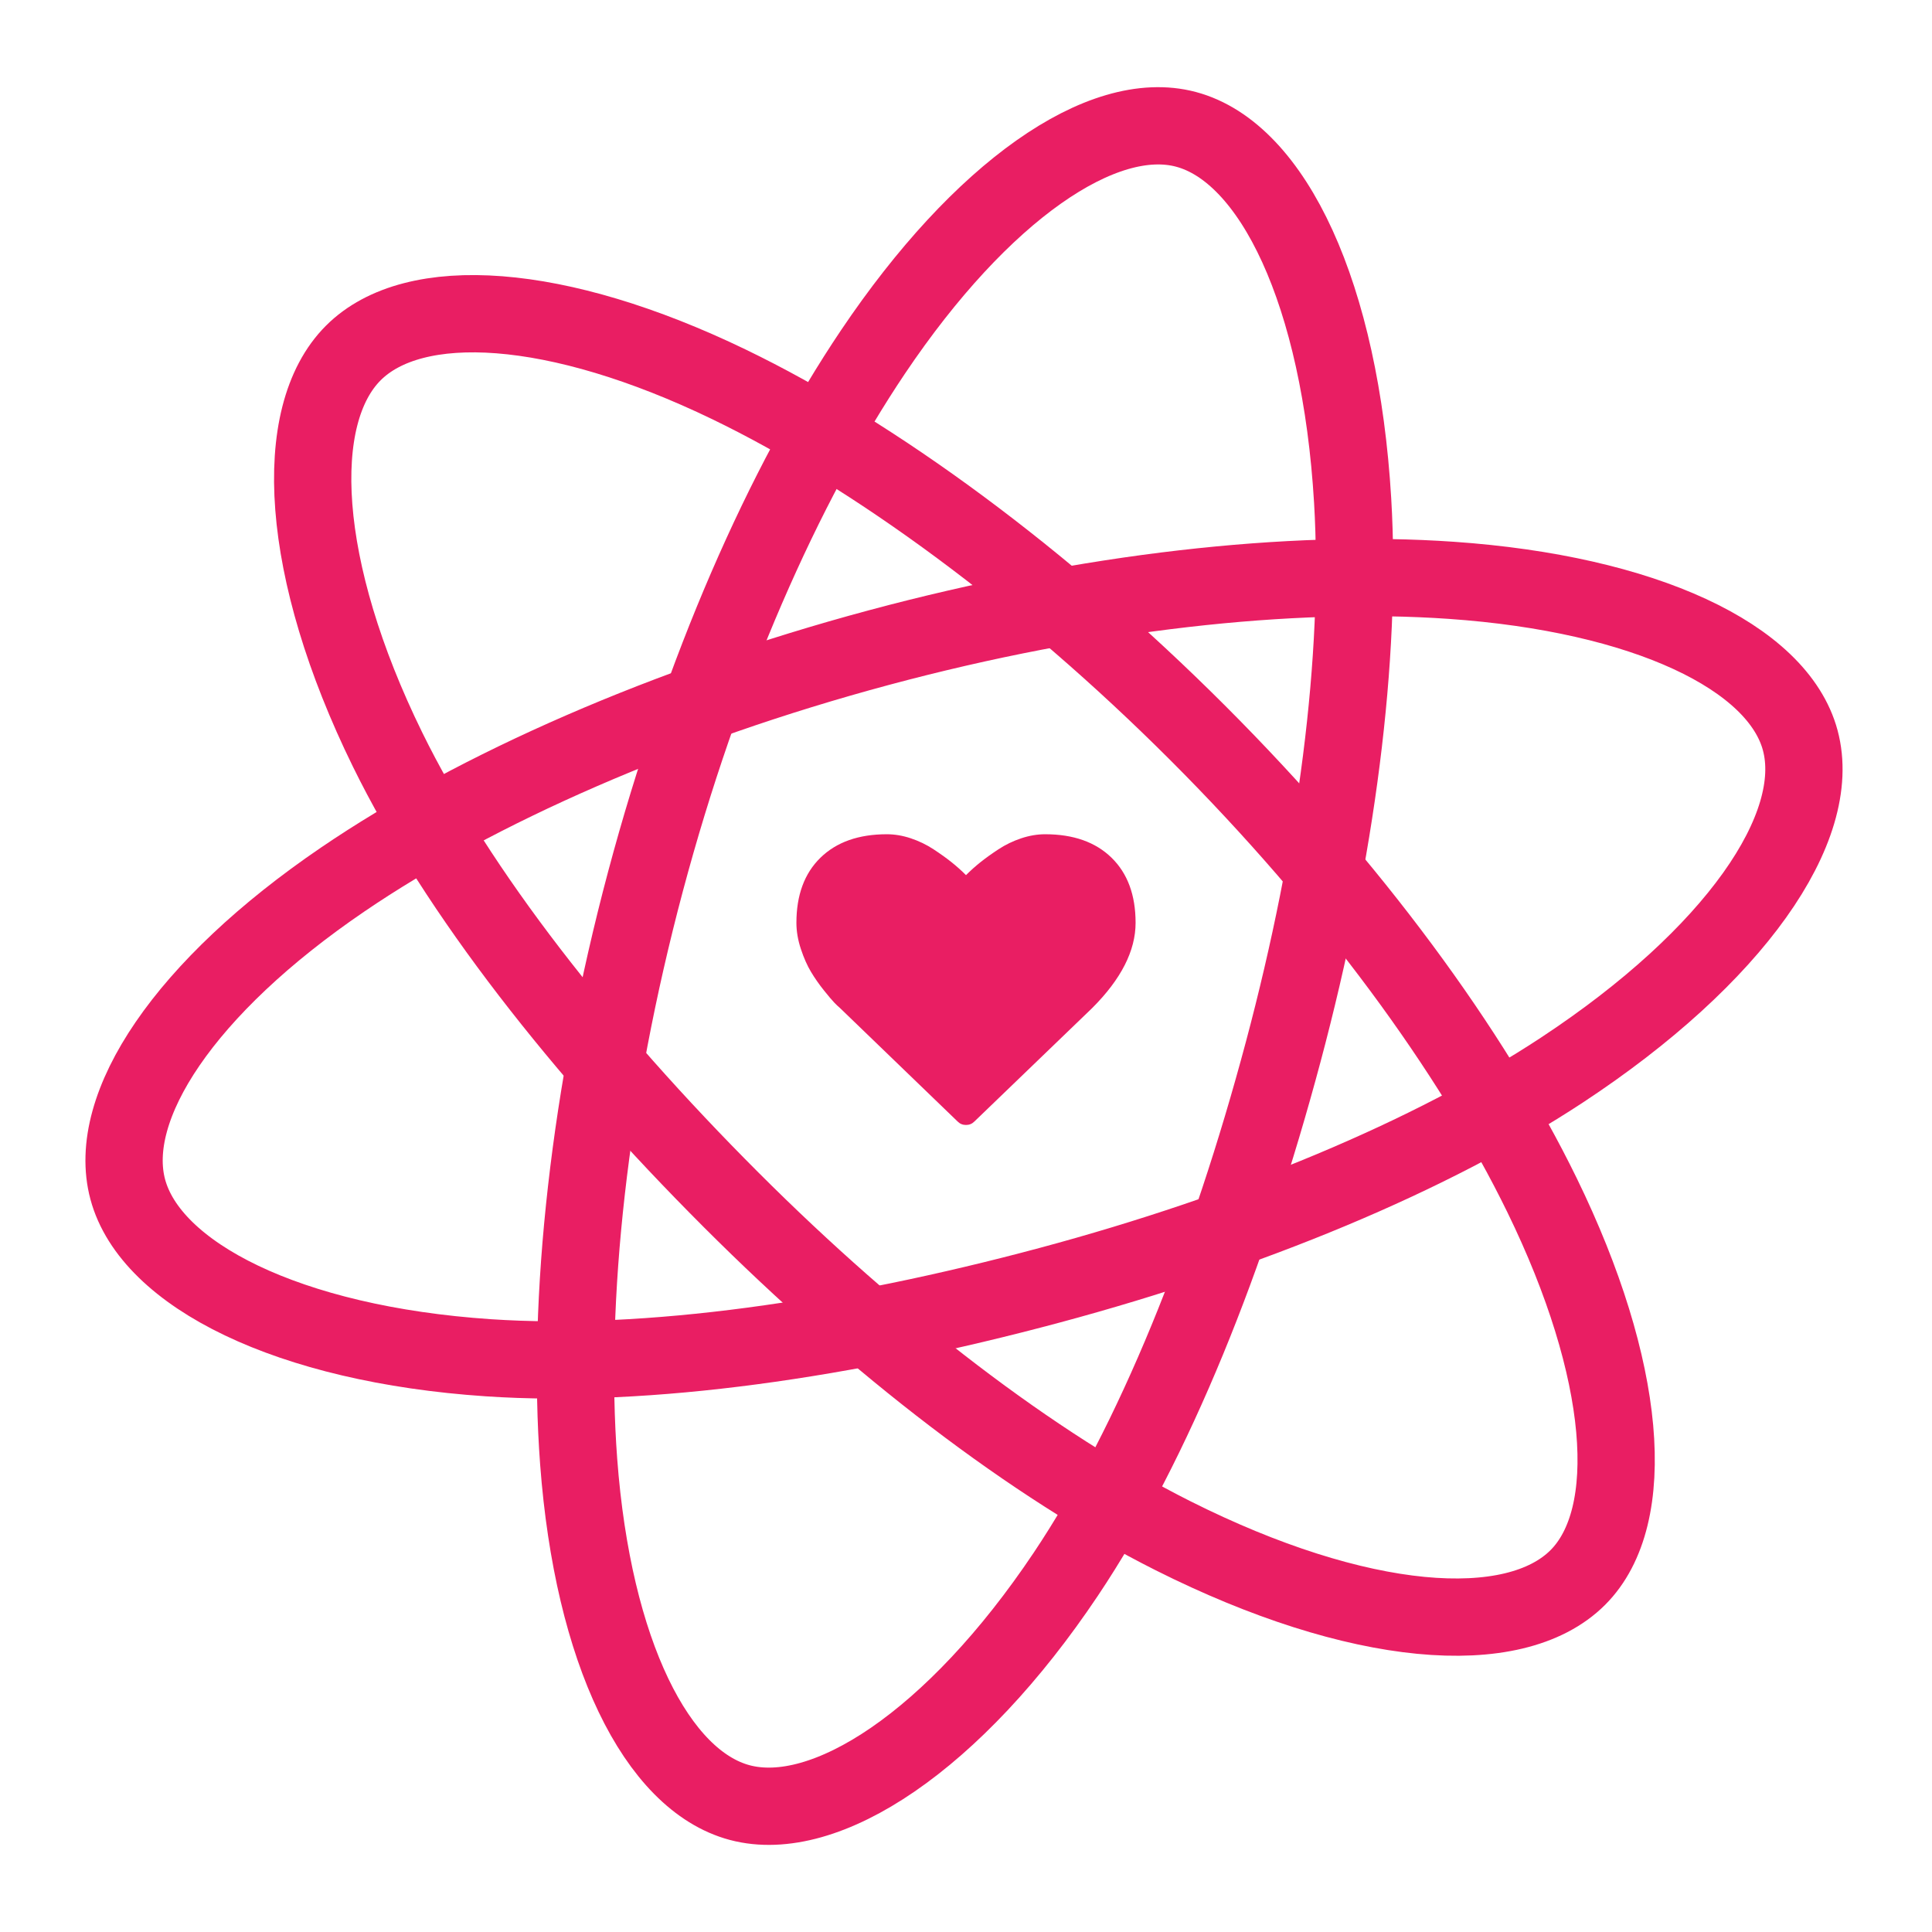
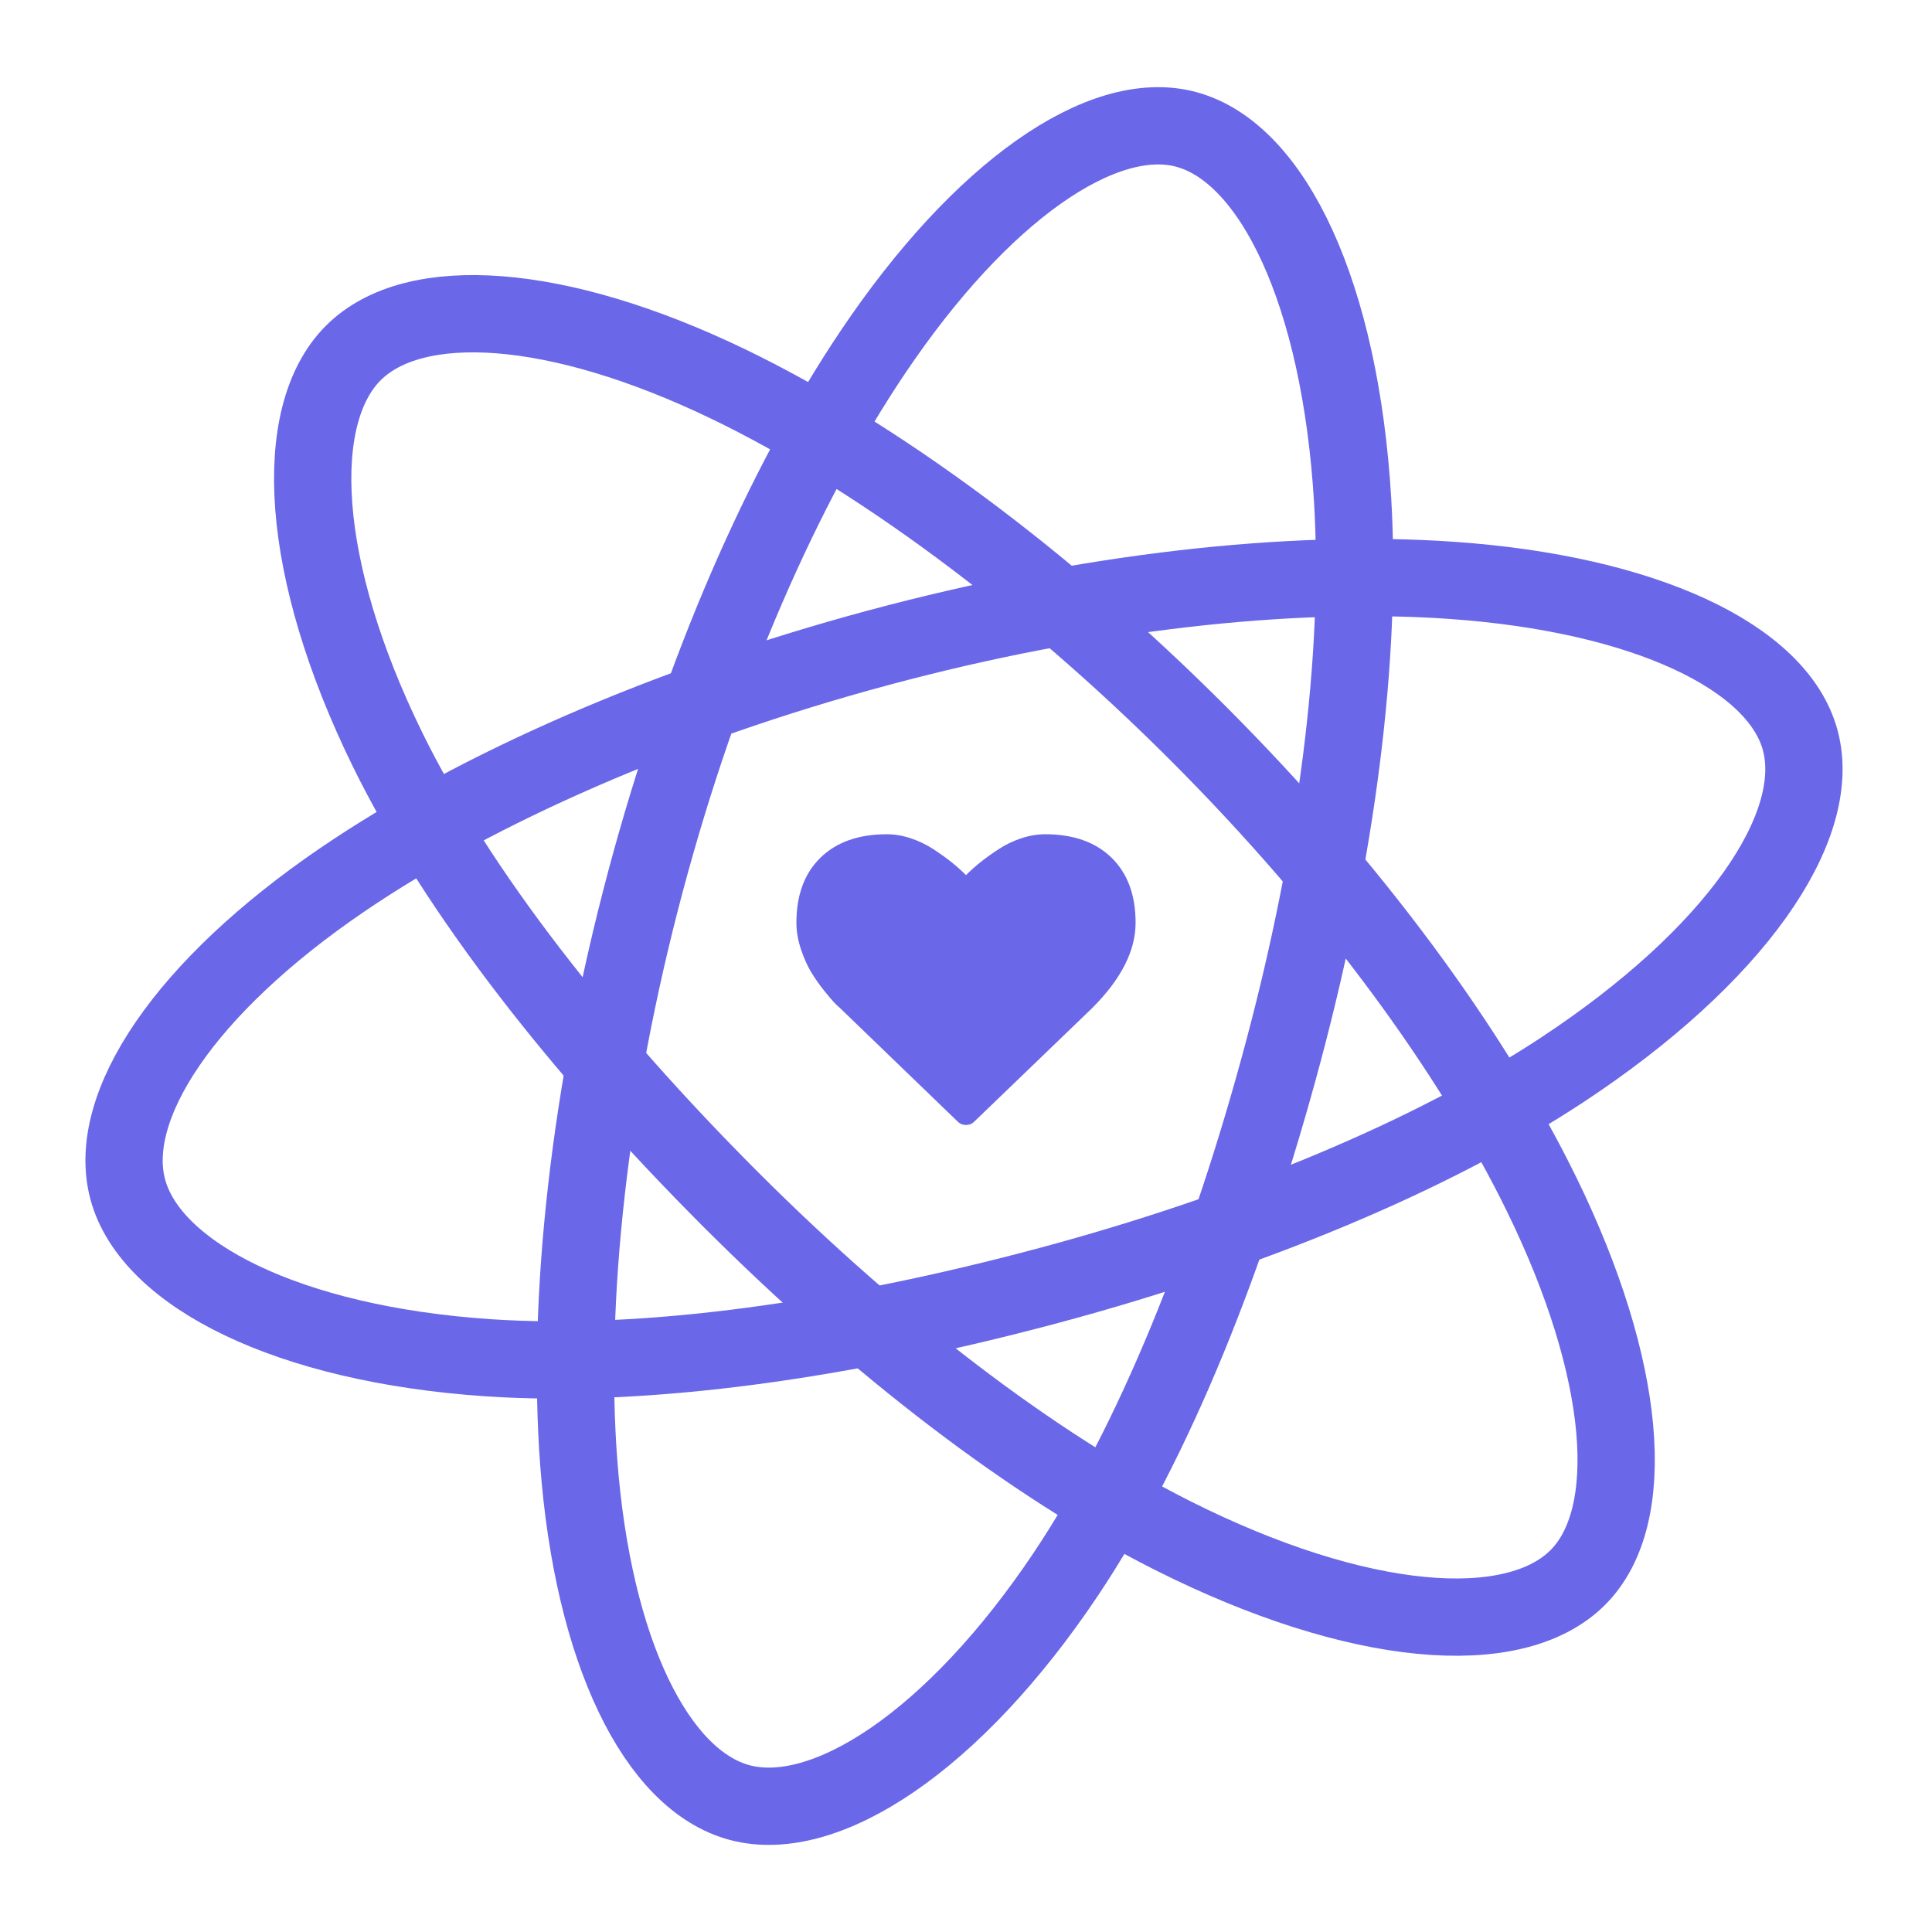
<svg xmlns="http://www.w3.org/2000/svg" version="1.1" x="0px" y="0px" width="600px" height="600px" viewBox="0 0 600 600" enable-background="new 0 0 600 600" xml:space="preserve">
  <g id="Layer_2">
-     <path fill="none" stroke="#E91E63" stroke-width="24" stroke-miterlimit="10" d="M371.987,227.641   c47.628,47.628,85.039,98.708,106.914,143.552c26.358,54.033,30.096,99.722,11.103,118.714   c-19.793,19.793-68.267,15.884-125.731-12.979c-43.445-21.821-92.031-59.119-137.242-104.331   c-46.354-46.354-84.95-95.545-106.667-139.816c-27.48-56.023-30.057-103.743-10.643-123.157   c18.838-18.839,63.248-16.056,116.694,9.757C271.574,141.193,323.895,179.548,371.987,227.641z" />
-     <path fill="none" stroke="#E91E63" stroke-width="24" stroke-miterlimit="10" d="M272.931,201.125   c65.052-17.465,127.989-24.354,177.767-20.902c59.974,4.16,101.42,23.747,108.385,49.688   c7.259,27.033-20.345,67.073-74.054,102.434c-40.608,26.733-97.189,50.188-158.941,66.769   c-63.312,16.998-125.207,25.858-174.408,22.553c-62.26-4.181-104.884-25.789-112.004-52.306   c-6.907-25.731,17.688-62.811,66.75-96.214C147.879,244.923,207.243,218.761,272.931,201.125z" />
-     <path fill="none" stroke="#E91E63" stroke-width="24" stroke-miterlimit="10" d="M200.469,273.707   c17.357-65.081,42.82-123.05,70.671-164.45c33.556-49.882,71.225-76.008,97.178-69.086c27.045,7.212,47.949,51.123,51.76,115.315   c2.883,48.533-5.055,109.266-21.531,171.046c-16.892,63.341-40.126,121.389-67.562,162.365   c-34.716,51.852-74.723,77.988-101.252,70.913c-25.743-6.865-45.584-46.692-50.021-105.881   C175.963,403.92,182.944,339.424,200.469,273.707z" />
+     <path fill="none" stroke="#6A67E8" stroke-width="24" stroke-miterlimit="10" d="M371.987,227.641   c47.628,47.628,85.039,98.708,106.914,143.552c26.358,54.033,30.096,99.722,11.103,118.714   c-19.793,19.793-68.267,15.884-125.731-12.979c-43.445-21.821-92.031-59.119-137.242-104.331   c-46.354-46.354-84.95-95.545-106.667-139.816c-27.48-56.023-30.057-103.743-10.643-123.157   c18.838-18.839,63.248-16.056,116.694,9.757C271.574,141.193,323.895,179.548,371.987,227.641z" />
+     <path fill="none" stroke="#6A67E8" stroke-width="24" stroke-miterlimit="10" d="M272.931,201.125   c65.052-17.465,127.989-24.354,177.767-20.902c59.974,4.16,101.42,23.747,108.385,49.688   c7.259,27.033-20.345,67.073-74.054,102.434c-40.608,26.733-97.189,50.188-158.941,66.769   c-63.312,16.998-125.207,25.858-174.408,22.553c-62.26-4.181-104.884-25.789-112.004-52.306   c-6.907-25.731,17.688-62.811,66.75-96.214C147.879,244.923,207.243,218.761,272.931,201.125z" />
+     <path fill="none" stroke="#6A67E8" stroke-width="24" stroke-miterlimit="10" d="M200.469,273.707   c17.357-65.081,42.82-123.05,70.671-164.45c33.556-49.882,71.225-76.008,97.178-69.086c27.045,7.212,47.949,51.123,51.76,115.315   c2.883,48.533-5.055,109.266-21.531,171.046c-16.892,63.341-40.126,121.389-67.562,162.365   c-34.716,51.852-74.723,77.988-101.252,70.913c-25.743-6.865-45.584-46.692-50.021-105.881   C175.963,403.92,182.944,339.424,200.469,273.707z" />
  </g>
  <g id="Layer_3">
-     <path fill="#E91E63" d="M300,349.369c-1.019,0-1.881-0.353-2.586-1.058l-36.679-35.386c-0.392-0.313-0.931-0.822-1.617-1.528   c-0.686-0.705-1.773-1.988-3.262-3.851c-1.489-1.86-2.822-3.771-3.997-5.73s-2.224-4.33-3.145-7.112   c-0.92-2.782-1.381-5.486-1.381-8.111c0-8.621,2.488-15.361,7.465-20.221c4.977-4.859,11.854-7.289,20.631-7.289   c2.43,0,4.909,0.421,7.436,1.264c2.527,0.843,4.879,1.979,7.054,3.41c2.174,1.43,4.046,2.772,5.613,4.026s3.057,2.586,4.467,3.997   c1.411-1.411,2.899-2.743,4.467-3.997c1.568-1.254,3.438-2.596,5.614-4.026c2.175-1.431,4.525-2.567,7.054-3.41   c2.527-0.842,5.006-1.264,7.435-1.264c8.778,0,15.655,2.43,20.632,7.289c4.978,4.859,7.466,11.6,7.466,20.221   c0,8.66-4.487,17.477-13.461,26.451l-36.619,35.268C301.881,349.017,301.019,349.369,300,349.369z" />
+     <path fill="#6A67E8" d="M300,349.369c-1.019,0-1.881-0.353-2.586-1.058l-36.679-35.386c-0.392-0.313-0.931-0.822-1.617-1.528   c-0.686-0.705-1.773-1.988-3.262-3.851c-1.489-1.86-2.822-3.771-3.997-5.73s-2.224-4.33-3.145-7.112   c-0.92-2.782-1.381-5.486-1.381-8.111c0-8.621,2.488-15.361,7.465-20.221c4.977-4.859,11.854-7.289,20.631-7.289   c2.43,0,4.909,0.421,7.436,1.264c2.527,0.843,4.879,1.979,7.054,3.41c2.174,1.43,4.046,2.772,5.613,4.026s3.057,2.586,4.467,3.997   c1.411-1.411,2.899-2.743,4.467-3.997c1.568-1.254,3.438-2.596,5.614-4.026c2.175-1.431,4.525-2.567,7.054-3.41   c2.527-0.842,5.006-1.264,7.435-1.264c8.778,0,15.655,2.43,20.632,7.289c4.978,4.859,7.466,11.6,7.466,20.221   c0,8.66-4.487,17.477-13.461,26.451l-36.619,35.268C301.881,349.017,301.019,349.369,300,349.369z" />
  </g>
</svg>
